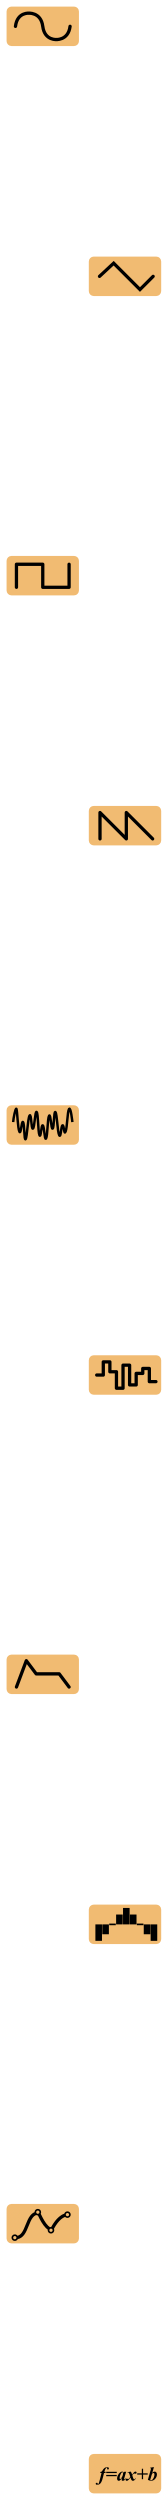
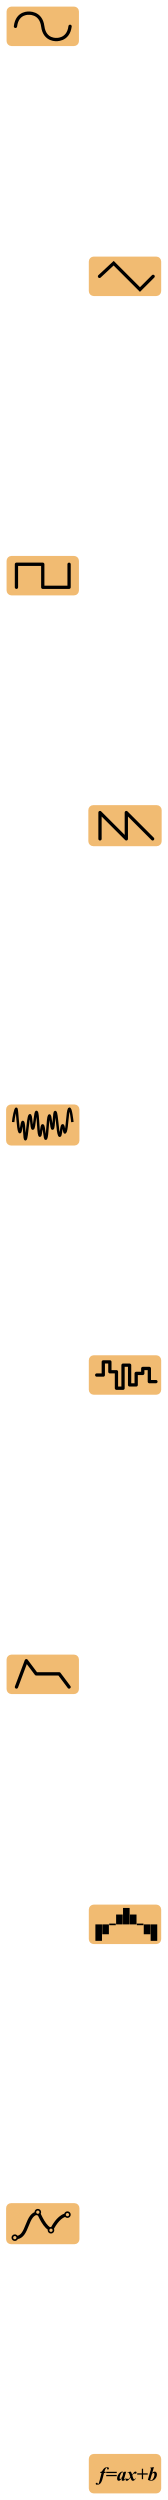
<svg xmlns="http://www.w3.org/2000/svg" width="51" height="760" viewBox="0 0 51 760" fill="none">
  <rect x="2.5" y="2.5" width="21" height="11" rx="1" fill="#F1BB72" />
  <rect x="2.5" y="2.5" width="21" height="11" rx="1" stroke="#F1BB72" />
  <path d="M4.7 8.015C5.251 3.53 9 4.015 9 4.015M13 8.031C12.449 3.545 8.5 4.015 8.5 4.015M13 8C13.551 12.486 17.395 12.027 17.5 12.015M21.3 8.001C20.749 12.487 16.8 12.017 16.8 12.017" stroke="black" stroke-linecap="round" />
  <rect x="27.5" y="78.5" width="21" height="11" rx="1" fill="#F1BB72" />
  <rect x="27.5" y="78.5" width="21" height="11" rx="1" stroke="#F1BB72" />
  <path d="M46.55 84.016L42.55 88.016L34.55 80.016L30.25 84.016" stroke="black" stroke-linecap="round" />
  <rect x="2.5" y="169.5" width="21" height="11" rx="1" fill="#F1BB72" />
  <rect x="2.5" y="169.5" width="21" height="11" rx="1" stroke="#F1BB72" />
  <path d="M13 178.534L21 178.534M5 178.534L5 171.534L5 178.534ZM13 171.534L13 178.534L13 171.534ZM21 171.534L21 178.534L21 171.534ZM5 171.534H13H5Z" stroke="black" stroke-linecap="round" stroke-linejoin="round" />
-   <path d="M27.5 248.5C27.5 246.843 28.843 245.5 30.5 245.5L45.5 245.5C47.157 245.5 48.5 246.843 48.5 248.5L48.5 253.5C48.5 255.157 47.157 256.5 45.5 256.5L30.5 256.5C28.843 256.5 27.5 255.157 27.5 253.5L27.5 248.5Z" fill="#F1BB72" />
-   <rect x="27.5" y="245.5" width="21" height="11" rx="1" fill="#F1BB72" />
-   <rect x="27.5" y="245.5" width="21" height="11" rx="1" stroke="#F1BB72" />
+   <path d="M27.355 248.261C27.355 246.604 28.698 245.261 30.355 245.261L45.645 245.261C47.302 245.261 48.645 246.604 48.645 248.261L48.645 253.739C48.645 255.396 47.302 256.739 45.645 256.739L30.355 256.739C28.698 256.739 27.355 255.396 27.355 253.739L27.355 248.261Z" fill="#F1BB72" />
+   <rect x="27.355" y="245.261" width="21.29" height="11.478" rx="1" fill="#F1BB72" />
+   <rect x="27.355" y="245.261" width="21.29" height="11.478" rx="1" stroke="#F1BB72" />
  <path d="M38.4 247.016L46.4 255.016M30.4 255.016L30.4 247.016L30.4 255.016ZM38.4 247.016L38.4 255.016L38.4 247.016ZM30.4 247.016L38.4 255.016L30.4 247.016Z" stroke="black" stroke-linecap="round" stroke-linejoin="round" />
-   <path d="M2.5 339.5C2.5 337.843 3.843 336.5 5.5 336.5L20.5 336.5C22.157 336.5 23.5 337.843 23.5 339.5L23.5 344.5C23.5 346.157 22.157 347.5 20.5 347.5L5.5 347.5C3.843 347.5 2.5 346.157 2.5 344.5L2.5 339.5Z" fill="#F1BB72" />
-   <rect x="2.5" y="336.5" width="21" height="11" rx="1" fill="#F1BB72" />
-   <rect x="2.5" y="336.5" width="21" height="11" rx="1" stroke="#F1BB72" />
+   <path d="M2.355 339.261C2.355 337.604 3.698 336.261 5.355 336.261L20.645 336.261C22.302 336.261 23.645 337.604 23.645 339.261L23.645 344.739C23.645 346.396 22.302 347.739 20.645 347.739L5.355 347.739C3.698 347.739 2.355 346.396 2.355 344.739L2.355 339.261Z" fill="#F1BB72" />
+   <rect x="2.355" y="336.261" width="21.29" height="11.478" rx="1" fill="#F1BB72" />
+   <rect x="2.355" y="336.261" width="21.29" height="11.478" rx="1" stroke="#F1BB72" />
  <path d="M4 341.109C4.043 340.087 4.745 336.53 5 337.109C5.255 337.689 5.4 343.043 5.9 344.043C6.4 345.043 6.53 340.541 7 341.109C7.47 341.678 7.312 346.836 7.779 346.317C8.246 345.798 8.445 339.911 9 339.109C9.555 338.307 9.465 343.376 10 343.109C10.535 342.843 10.641 337.544 11.141 338.044C11.641 338.544 11.535 344.093 12 345.109C12.465 346.126 12.506 341.832 13 342.109C13.494 342.387 13.517 346.846 14 346.109C14.483 345.373 14.431 339.915 14.931 339.165C15.431 338.415 15.522 343.381 16 343.109C16.478 342.837 16.343 337.577 16.843 338.077C17.343 338.577 17.461 344.101 18 345.109C18.539 346.117 18.515 342.384 19 342.109C19.485 341.834 19.441 345.26 19.941 344.01C20.441 342.76 20.485 337.834 21 337.109C21.515 336.384 22 341.109 22 341.109" stroke="black" stroke-width="0.75" />
  <rect x="27.5" y="412.5" width="21" height="11" rx="1" fill="#F1BB72" />
  <rect x="27.5" y="412.5" width="21" height="11" rx="1" stroke="#F1BB72" />
  <path d="M39.4 421.016H41.4M31.4 418.016L31.4 414.016L31.4 418.016ZM39.4 421.016L39.4 415.016L39.4 421.016ZM33.4 414.016L33.4 417.016L33.4 414.016ZM43.4 416.016L43.4 417.516L43.4 416.016ZM35.4 417.016L35.4 422.016L35.4 417.016ZM41.4 417.516L41.4 421.016L41.4 417.516ZM45.4 416.016L45.4 420.016L45.4 416.016ZM37.4 415.016L37.4 422.016L37.4 415.016ZM31.4 414.016H33.4H31.4ZM33.4 417.016H35.4H33.4ZM35.4 422.016H37.4H35.4ZM37.4 415.016H39.4H37.4ZM41.4 417.516H43.4H41.4ZM43.4 416.016H45.4H43.4ZM29.4 418.016H31.4H29.4ZM45.4 420.016L47.4 420.016L45.4 420.016Z" stroke="black" stroke-linecap="round" stroke-linejoin="round" />
  <rect x="2.5" y="503.5" width="21" height="11" rx="1" fill="#F1BB72" />
  <rect x="2.5" y="503.5" width="21" height="11" rx="1" stroke="#F1BB72" />
  <path d="M18 508.854L21 512.854M5 512.854L8 504.854L5 512.854ZM18 508.854H11H18ZM8 504.854L11 508.854L8 504.854Z" stroke="black" stroke-linecap="round" stroke-linejoin="round" />
  <rect x="27.5" y="579.5" width="21" height="11" rx="1" fill="#F1BB72" />
  <rect x="27.5" y="579.5" width="21" height="11" rx="1" stroke="#F1BB72" />
  <path fill-rule="evenodd" clip-rule="evenodd" d="M29 590.016H31L31 585.016H29L29 590.016ZM45.8 590.016H47.8L47.8 585.016H45.8L45.8 590.016ZM33.1 588.016H31.1L31.1 585.016H33.1L33.1 588.016ZM45.7 588.016H43.7L43.7 585.016H45.7L45.7 588.016ZM33.2 585.266H35.2V584.766H33.2V585.266ZM43.6 585.266H41.6V584.766H43.6V585.266ZM35.3 585.016H37.3L37.3 582.016H35.3L35.3 585.016ZM39.4 585.016H37.4L37.4 580.016H39.4L39.4 585.016ZM39.5 585.016H41.5L41.5 582.016H39.5L39.5 585.016Z" fill="black" />
-   <path d="M2.5 673.5C2.5 671.843 3.843 670.5 5.5 670.5H20.5C22.157 670.5 23.5 671.843 23.5 673.5L23.5 678.5C23.5 680.157 22.157 681.5 20.5 681.5H5.5C3.843 681.5 2.5 680.157 2.5 678.5L2.5 673.5Z" fill="#F1BB72" />
-   <rect x="2.5" y="670.5" width="21" height="11" rx="1" fill="#F1BB72" />
-   <rect x="2.5" y="670.5" width="21" height="11" rx="1" stroke="#F1BB72" />
+   <path d="M2.355 673.261C2.355 671.604 3.698 670.261 5.355 670.261H20.645C22.302 670.261 23.645 671.604 23.645 673.261L23.645 678.739C23.645 680.396 22.302 681.739 20.645 681.739H5.355C3.698 681.739 2.355 680.396 2.355 678.739L2.355 673.261Z" fill="#F1BB72" />
+   <rect x="2.355" y="670.261" width="21.29" height="11.478" rx="1" fill="#F1BB72" />
+   <rect x="2.355" y="670.261" width="21.29" height="11.478" rx="1" stroke="#F1BB72" />
  <path fill-rule="evenodd" clip-rule="evenodd" d="M11 672.5C11 672.224 11.224 672 11.5 672C11.776 672 12 672.224 12 672.5C12 672.776 11.776 673 11.5 673C11.224 673 11 672.776 11 672.5ZM11.009 673.371C10.579 673.525 10.235 673.82 9.93 674.223C9.447 674.862 9.096 675.731 8.714 676.686L8.699 676.723C8.335 677.633 7.94 678.623 7.368 679.38C6.882 680.022 6.252 680.521 5.399 680.689C5.236 681.021 4.895 681.25 4.5 681.25C3.948 681.25 3.5 680.802 3.5 680.25C3.5 679.698 3.948 679.25 4.5 679.25C4.841 679.25 5.142 679.42 5.322 679.681C5.833 679.548 6.227 679.231 6.57 678.777C7.053 678.138 7.404 677.269 7.786 676.314L7.801 676.277C8.165 675.367 8.56 674.377 9.132 673.62C9.496 673.139 9.941 672.739 10.5 672.497C10.502 671.946 10.949 671.5 11.5 671.5C12.052 671.5 12.5 671.948 12.5 672.5C12.5 672.668 12.459 672.826 12.386 672.965C12.431 673.068 12.485 673.187 12.547 673.32C12.761 673.779 13.066 674.387 13.429 674.993C13.794 675.602 14.207 676.188 14.635 676.615C14.827 676.807 15.007 676.952 15.173 677.055C15.275 677.019 15.385 677 15.5 677C15.522 677 15.543 677.001 15.565 677.002C15.598 676.94 15.633 676.874 15.672 676.804C15.915 676.367 16.273 675.781 16.73 675.193C17.405 674.326 18.36 673.371 19.543 672.959C19.668 672.549 20.049 672.25 20.5 672.25C21.052 672.25 21.5 672.698 21.5 673.25C21.5 673.802 21.052 674.25 20.5 674.25C20.215 674.25 19.958 674.131 19.776 673.939C18.918 674.271 18.149 674.998 17.52 675.807C17.102 676.344 16.772 676.883 16.547 677.29C16.491 677.39 16.442 677.481 16.399 677.562C16.464 677.695 16.5 677.843 16.5 678C16.5 678.552 16.052 679 15.5 679C14.948 679 14.5 678.552 14.5 678C14.5 677.938 14.506 677.878 14.516 677.82C14.305 677.674 14.108 677.503 13.928 677.322C13.418 676.812 12.956 676.148 12.571 675.507C12.184 674.863 11.864 674.221 11.641 673.743C11.6 673.656 11.563 673.575 11.529 673.5C11.519 673.5 11.51 673.5 11.5 673.5C11.322 673.5 11.154 673.453 11.009 673.371ZM4.5 679.75C4.224 679.75 4 679.974 4 680.25C4 680.526 4.224 680.75 4.5 680.75C4.776 680.75 5 680.526 5 680.25C5 679.974 4.776 679.75 4.5 679.75ZM15.5 677.5C15.224 677.5 15 677.724 15 678C15 678.276 15.224 678.5 15.5 678.5C15.776 678.5 16 678.276 16 678C16 677.724 15.776 677.5 15.5 677.5ZM20 673.25C20 672.974 20.224 672.75 20.5 672.75C20.776 672.75 21 672.974 21 673.25C21 673.526 20.776 673.75 20.5 673.75C20.224 673.75 20 673.526 20 673.25Z" fill="black" />
  <rect x="27.5" y="746.5" width="21" height="11" rx="1" fill="#F1BB72" />
  <rect x="27.5" y="746.5" width="21" height="11" rx="1" stroke="#F1BB72" />
  <path d="M31.284 753.142L31.627 751.788H32.04L32.142 751.445H31.717C31.838 750.951 31.999 750.59 32.198 750.361C32.319 750.219 32.437 750.147 32.552 750.147C32.576 750.147 32.595 750.154 32.609 750.168C32.624 750.182 32.631 750.199 32.631 750.221C32.631 750.24 32.615 750.277 32.583 750.332C32.551 750.387 32.535 750.438 32.535 750.487C32.535 750.556 32.56 750.614 32.611 750.663C32.662 750.712 32.726 750.736 32.804 750.736C32.888 750.736 32.959 750.707 33.015 750.647C33.072 750.587 33.1 750.507 33.1 750.405C33.1 750.29 33.058 750.196 32.973 750.124C32.888 750.052 32.752 750.016 32.564 750.016C32.271 750.016 32.005 750.102 31.767 750.273C31.529 750.445 31.302 750.729 31.087 751.126C31.013 751.263 30.943 751.351 30.877 751.39C30.81 751.429 30.704 751.447 30.557 751.445L30.46 751.788H30.868L30.27 754.129C30.171 754.514 30.103 754.751 30.068 754.841C30.017 754.972 29.94 755.083 29.837 755.175C29.796 755.212 29.746 755.23 29.687 755.23C29.672 755.23 29.658 755.226 29.646 755.216L29.631 755.195C29.631 755.186 29.646 755.166 29.675 755.135C29.705 755.105 29.719 755.059 29.719 754.996C29.719 754.928 29.696 754.871 29.649 754.826C29.602 754.781 29.535 754.759 29.447 754.759C29.341 754.759 29.256 754.788 29.192 754.847C29.128 754.905 29.095 754.975 29.095 755.055C29.095 755.141 29.134 755.215 29.212 755.279C29.291 755.342 29.413 755.374 29.579 755.374C29.842 755.374 30.076 755.305 30.28 755.167C30.484 755.03 30.663 754.817 30.815 754.53C30.967 754.243 31.124 753.78 31.284 753.142ZM46.281 751.782L46.788 750.016H46.612L45.633 750.188L45.601 750.306C45.712 750.3 45.795 750.316 45.85 750.355C45.889 750.383 45.909 750.42 45.909 750.467C45.909 750.521 45.887 750.622 45.844 750.769L44.948 753.877C45.307 754.066 45.648 754.161 45.97 754.161C46.404 754.161 46.791 753.979 47.13 753.613C47.513 753.199 47.705 752.729 47.705 752.201C47.705 751.98 47.647 751.786 47.53 751.617C47.414 751.448 47.239 751.363 47.005 751.363C46.883 751.363 46.771 751.391 46.668 751.447C46.564 751.502 46.435 751.614 46.281 751.782ZM41.708 751.899H43.117V750.493H43.501V751.899H44.91V752.286H43.501L43.501 753.681H43.117L43.117 752.286H41.708V751.899ZM38.347 751.404L37.779 753.353L37.72 753.59C37.714 753.619 37.712 753.641 37.712 753.654C37.712 753.678 37.72 753.698 37.736 753.716C37.753 753.733 37.77 753.742 37.788 753.742C37.829 753.742 37.885 753.711 37.958 753.648C37.987 753.623 38.057 753.533 38.169 753.379L38.271 753.432C38.132 753.686 37.984 753.871 37.827 753.987C37.67 754.103 37.501 754.161 37.319 754.161C37.208 754.161 37.123 754.132 37.064 754.075C37.005 754.017 36.976 753.944 36.976 753.856C36.976 753.78 37.007 753.639 37.07 753.432L37.14 753.194C36.914 753.583 36.696 753.858 36.487 754.021C36.366 754.114 36.237 754.161 36.1 754.161C35.92 754.161 35.791 754.087 35.711 753.94C35.63 753.792 35.59 753.626 35.59 753.44C35.59 753.165 35.674 752.849 35.842 752.493C36.01 752.136 36.231 751.85 36.505 751.633C36.729 751.453 36.94 751.363 37.137 751.363C37.247 751.363 37.335 751.395 37.401 751.458C37.467 751.522 37.516 751.638 37.547 751.806L37.653 751.445L38.347 751.404ZM39.768 751.363L38.746 751.539L38.725 751.65C38.801 751.635 38.866 751.627 38.919 751.627C39.02 751.627 39.104 751.671 39.17 751.759C39.276 751.896 39.422 752.312 39.61 753.007C39.463 753.204 39.363 753.333 39.308 753.394C39.218 753.491 39.144 753.555 39.086 753.584C39.041 753.607 38.99 753.619 38.933 753.619C38.89 753.619 38.82 753.596 38.722 753.549C38.656 753.518 38.596 753.502 38.544 753.502C38.444 753.502 38.362 753.534 38.297 753.599C38.233 753.663 38.201 753.745 38.201 753.845C38.201 753.938 38.23 754.015 38.29 754.073C38.35 754.132 38.43 754.161 38.532 754.161C38.63 754.161 38.721 754.141 38.807 754.1C38.893 754.059 39.001 753.971 39.131 753.837C39.261 753.704 39.44 753.491 39.669 753.2C39.756 753.478 39.833 753.679 39.897 753.805C39.962 753.931 40.035 754.022 40.118 754.078C40.201 754.133 40.305 754.161 40.43 754.161C40.551 754.161 40.674 754.117 40.799 754.029C40.964 753.916 41.131 753.721 41.303 753.443L41.198 753.382C41.081 753.546 40.994 753.648 40.937 753.689C40.9 753.715 40.856 753.728 40.805 753.728C40.745 753.728 40.685 753.689 40.627 753.613C40.527 753.484 40.394 753.127 40.228 752.541C40.377 752.279 40.502 752.108 40.603 752.028C40.677 751.97 40.755 751.94 40.837 751.94C40.869 751.94 40.925 751.952 41.006 751.974C41.087 751.997 41.159 752.008 41.221 752.008C41.307 752.008 41.379 751.978 41.437 751.918C41.494 751.859 41.523 751.782 41.523 751.688C41.523 751.589 41.494 751.51 41.437 751.451C41.379 751.393 41.297 751.363 41.189 751.363C41.093 751.363 41.003 751.386 40.918 751.432C40.833 751.478 40.725 751.577 40.594 751.729C40.497 751.843 40.352 752.041 40.161 752.324C40.085 751.975 39.954 751.654 39.768 751.363ZM35.494 751.431H32.289V751.812H35.494V751.431ZM37.41 751.961C37.41 751.803 37.385 751.688 37.337 751.618C37.301 751.569 37.254 751.545 37.193 751.545C37.132 751.545 37.07 751.574 37.005 751.633C36.875 751.754 36.733 752 36.582 752.37C36.431 752.74 36.355 753.06 36.355 753.329C36.355 753.433 36.372 753.507 36.406 753.553C36.441 753.599 36.478 753.622 36.519 753.622C36.607 753.622 36.696 753.571 36.786 753.47C36.915 753.325 37.031 753.148 37.134 752.939C37.318 752.572 37.41 752.246 37.41 751.961ZM45.912 753.994C45.837 753.994 45.755 753.965 45.663 753.906L46.061 752.529C46.141 752.25 46.215 752.067 46.284 751.981C46.385 751.849 46.505 751.782 46.641 751.782C46.723 751.782 46.795 751.818 46.858 751.891C46.92 751.963 46.952 752.068 46.952 752.207C46.952 752.451 46.911 752.696 46.829 752.942C46.747 753.188 46.645 753.398 46.523 753.572C46.4 753.746 46.284 753.866 46.172 753.933C46.102 753.974 46.015 753.994 45.912 753.994ZM35.494 752.389H32.289V752.77H35.494V752.389Z" fill="black" />
</svg>
